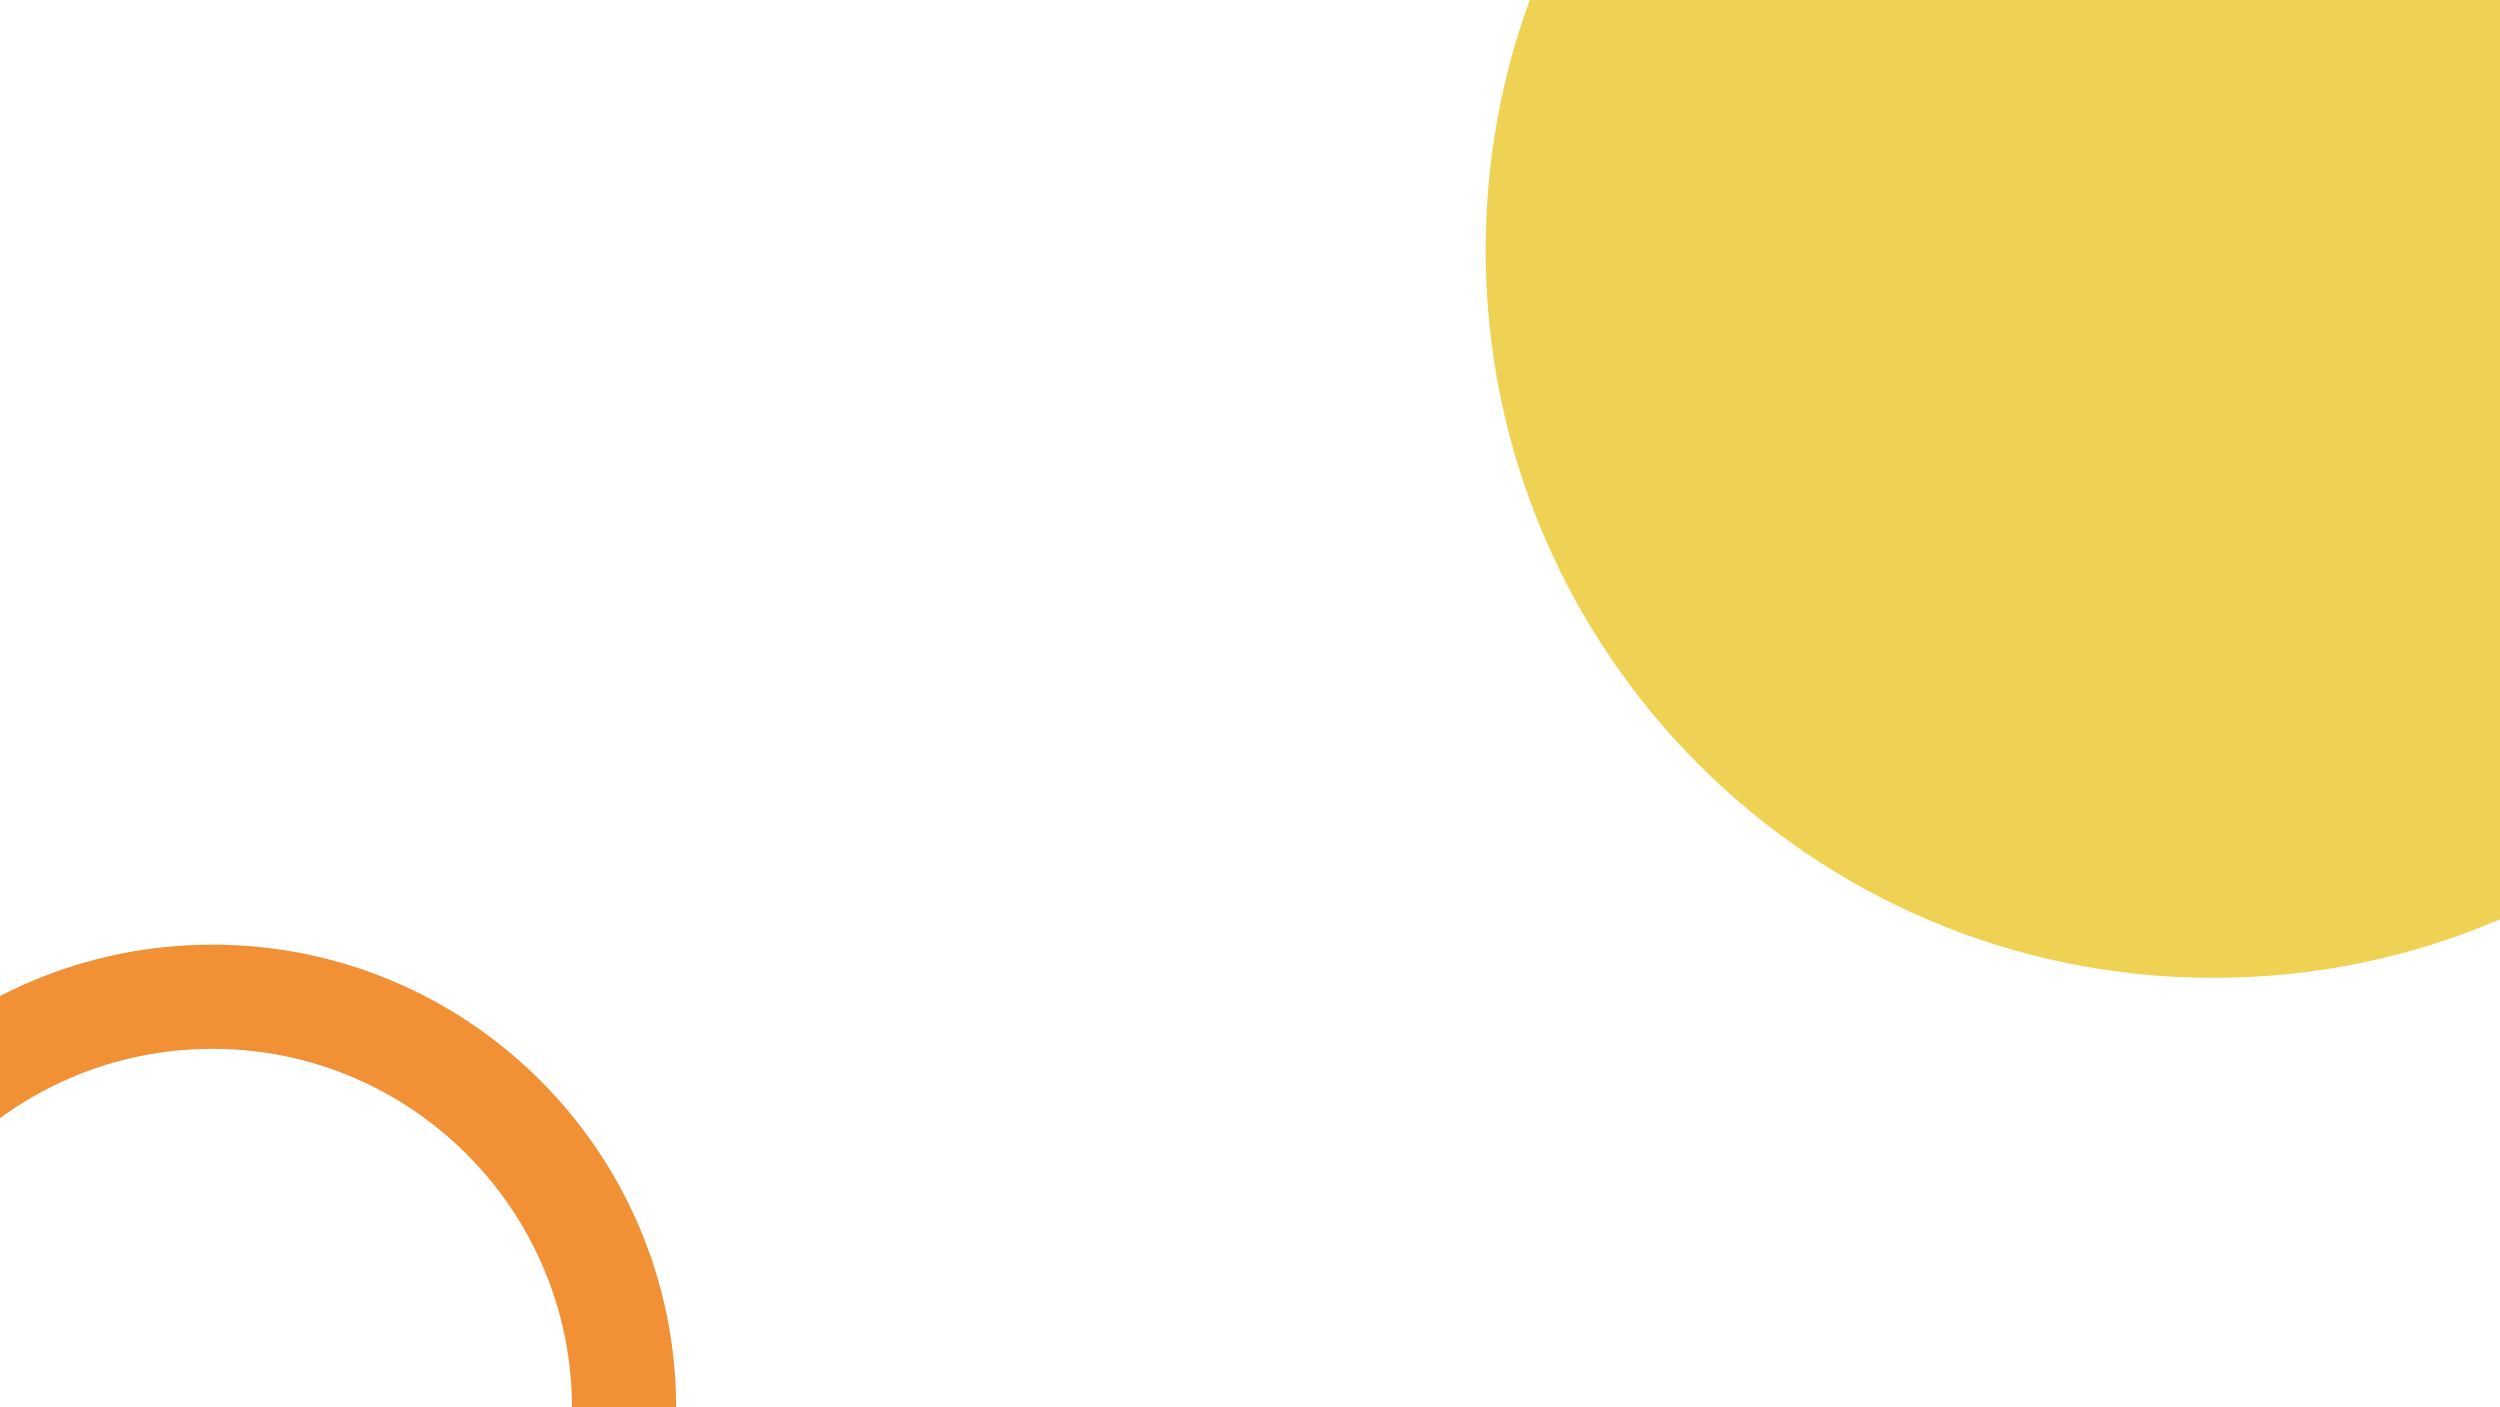
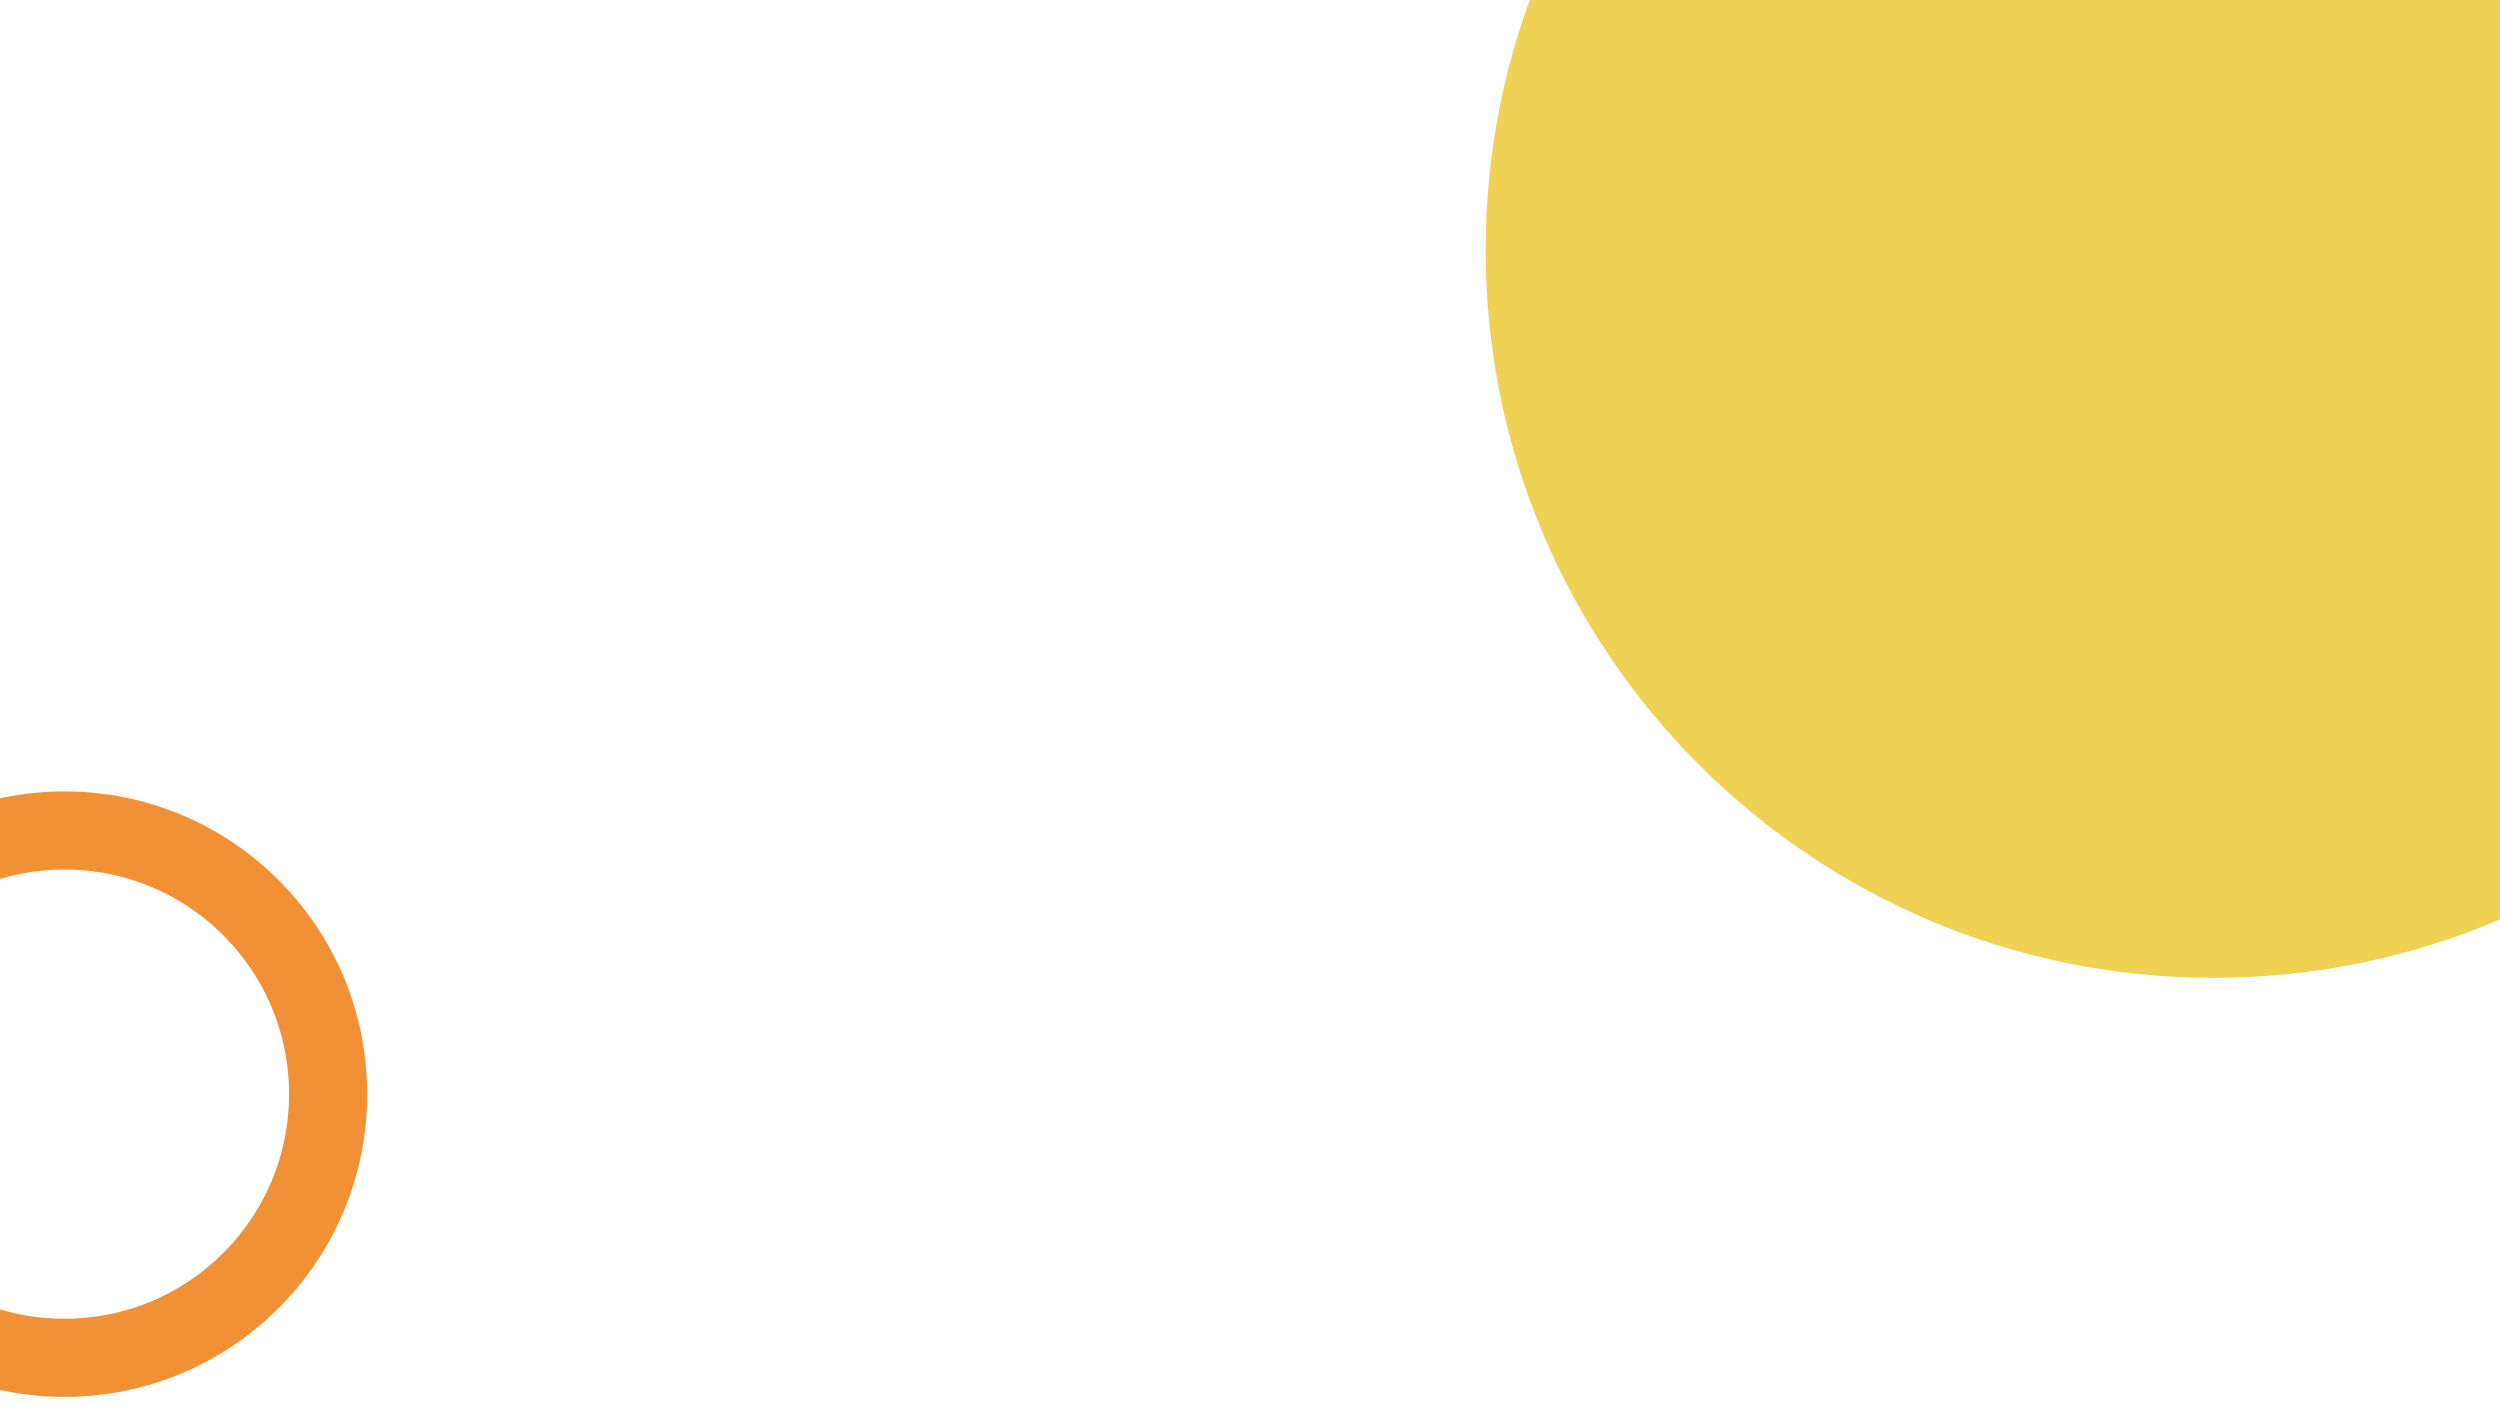
<svg xmlns="http://www.w3.org/2000/svg" version="1.1" id="Layer_1" x="0px" y="0px" viewBox="0 0 1920 1080" style="enable-background:new 0 0 1920 1080;" xml:space="preserve">
  <style type="text/css">
	.st0{fill:#EFD154;}
- 	.st1{fill:none;stroke:#F19034;stroke-width:80;stroke-miterlimit:10;}
+ 	.st1{fill:none;stroke:#F19034;stroke-width:60;stroke-miterlimit:10;}
</style>
  <circle class="st0" cx="1700" cy="192" r="559" />
-   <circle class="st1" cx="163.1" cy="1081.7" r="316.2" />
+   <circle class="st1" cx="49.5" cy="840.3" r="202.5" />
</svg>
